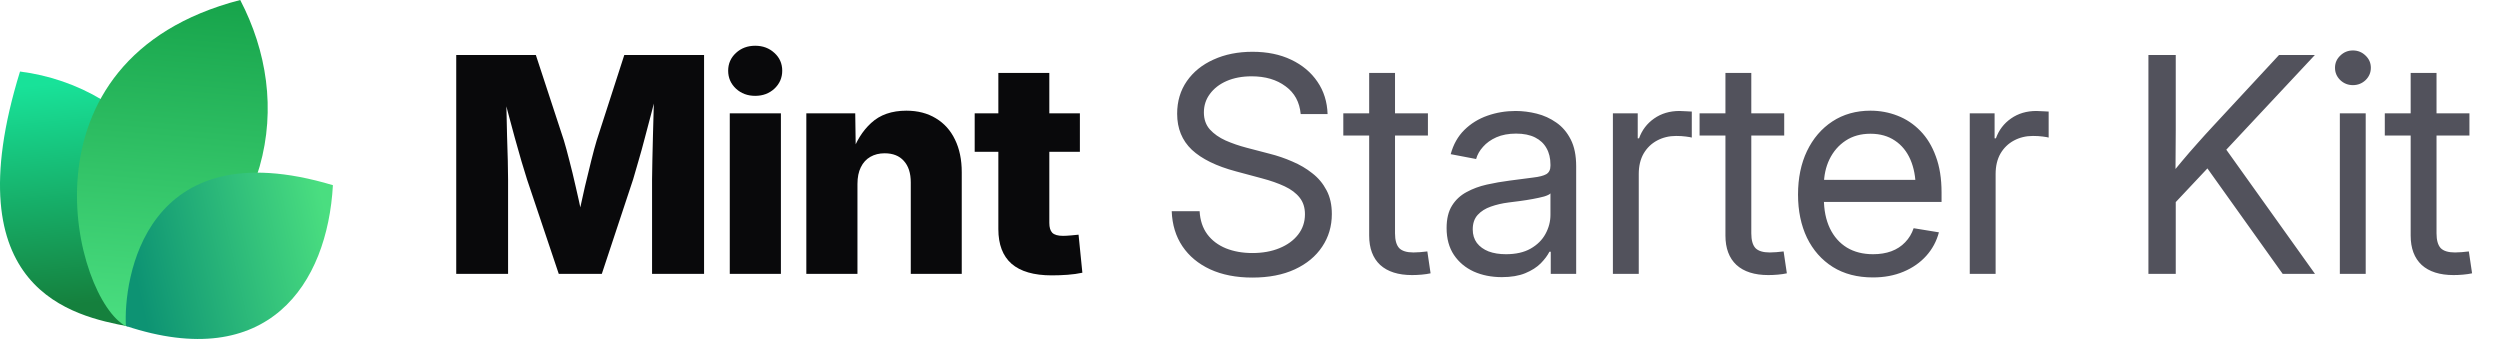
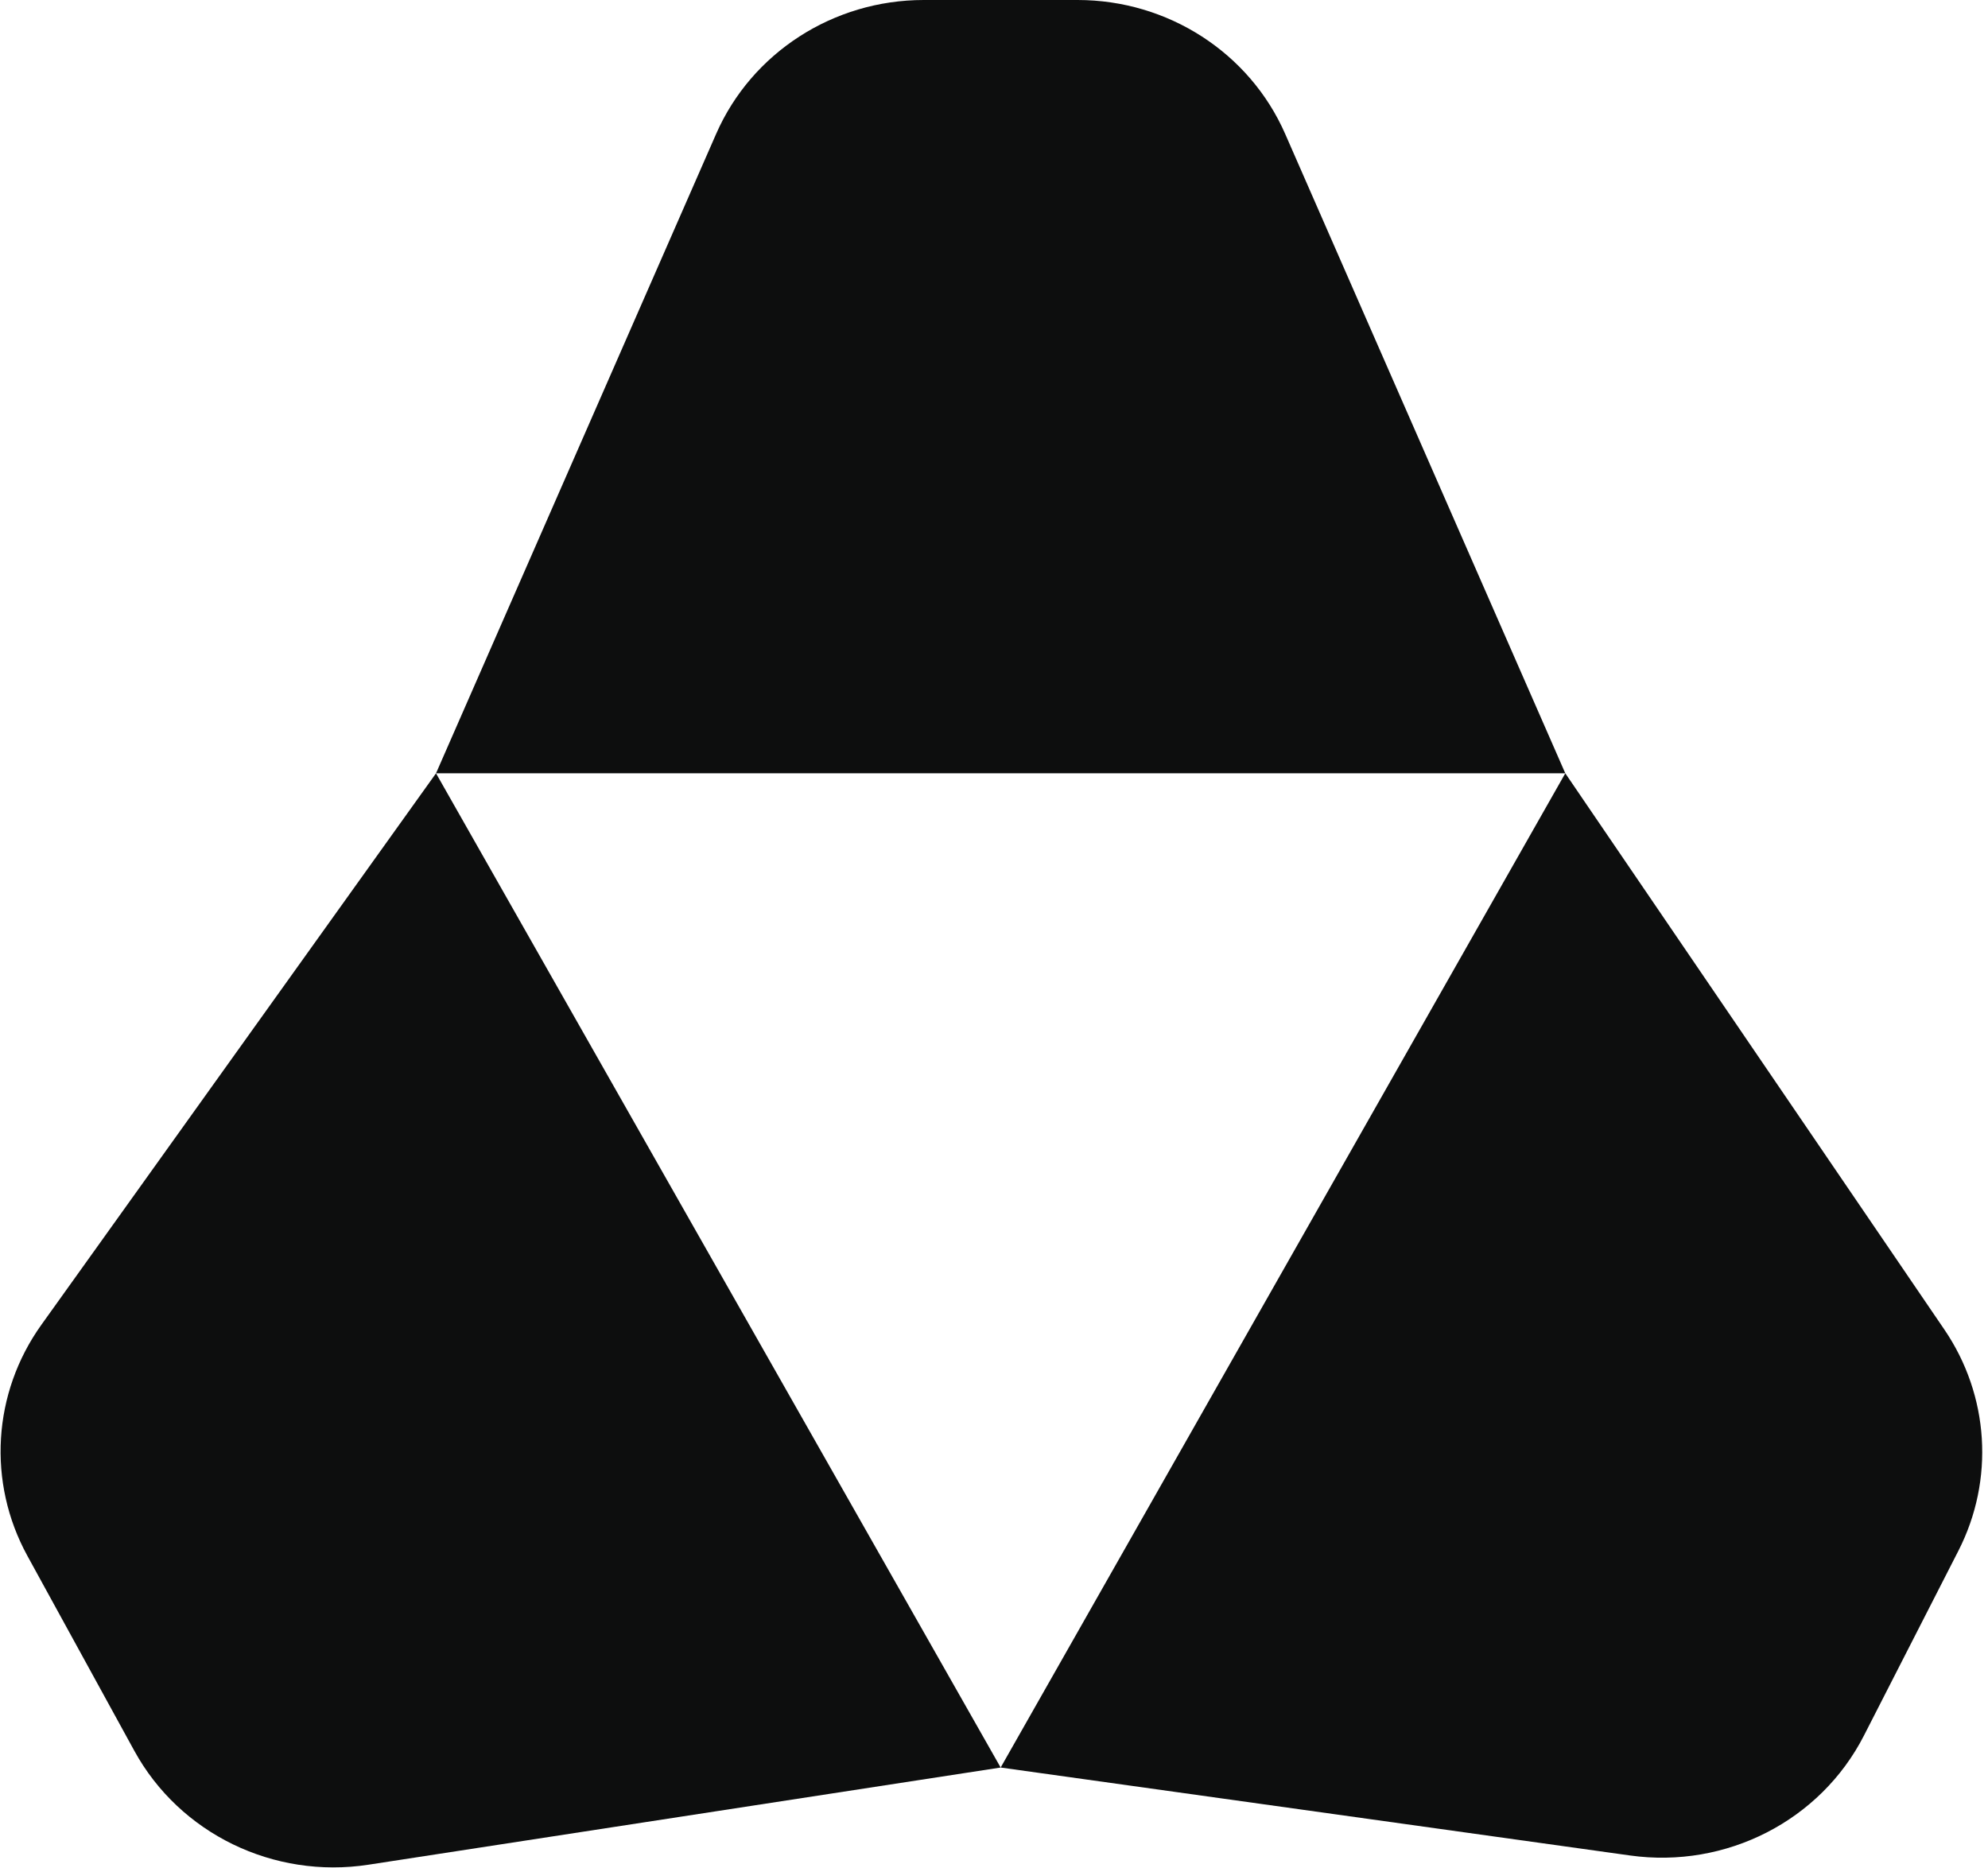
- <svg xmlns="http://www.w3.org/2000/svg" width="177" height="24" viewBox="0 0 177 24" fill="none">
-   <path d="M9.061 23.108C5.268 22.377 -3.391 20.627 1.417 5.064C9.634 6.099 16.973 14.064 9.061 23.108Z" fill="url(#paint0_linear_17557_2020)" />
-   <path d="M8.919 23.094C5.276 21.222 0.784 4.209 17.007 0C20.757 7.193 19.621 16.545 8.919 23.094Z" fill="url(#paint1_linear_17557_2020)" />
-   <path d="M8.914 23.079C8.735 19.882 10.159 9.085 23.57 13.111C23.181 20.123 18.984 26.418 8.914 23.079Z" fill="url(#paint2_linear_17557_2020)" />
-   <path d="M32.301 19.392V3.894H37.938L39.925 9.948C40.036 10.315 40.164 10.787 40.31 11.362C40.462 11.938 40.611 12.552 40.757 13.204C40.91 13.855 41.048 14.483 41.173 15.086C41.305 15.682 41.412 16.192 41.495 16.615H40.695C40.771 16.192 40.871 15.682 40.996 15.086C41.128 14.49 41.267 13.866 41.412 13.214C41.565 12.562 41.714 11.948 41.86 11.373C42.005 10.79 42.133 10.315 42.244 9.948L44.2 3.894H49.848V19.392H46.166V12.704C46.166 12.357 46.173 11.917 46.187 11.383C46.2 10.849 46.214 10.27 46.228 9.646C46.249 9.022 46.266 8.391 46.28 7.753C46.301 7.115 46.311 6.519 46.311 5.964H46.623C46.485 6.561 46.332 7.181 46.166 7.826C45.999 8.471 45.833 9.102 45.666 9.719C45.507 10.336 45.351 10.901 45.198 11.414C45.053 11.928 44.928 12.357 44.824 12.704L42.608 19.392H39.561L37.314 12.704C37.203 12.357 37.072 11.928 36.919 11.414C36.773 10.901 36.614 10.34 36.441 9.729C36.274 9.112 36.104 8.481 35.931 7.836C35.764 7.192 35.608 6.567 35.463 5.964H35.827C35.834 6.512 35.844 7.105 35.858 7.743C35.872 8.374 35.886 9.005 35.9 9.636C35.92 10.26 35.938 10.839 35.952 11.373C35.965 11.907 35.972 12.351 35.972 12.704V19.392H32.301ZM51.668 19.392V8.024H55.288V19.392H51.668ZM53.468 6.786C52.927 6.786 52.473 6.616 52.105 6.276C51.738 5.93 51.554 5.507 51.554 5.007C51.554 4.508 51.738 4.088 52.105 3.749C52.473 3.409 52.927 3.239 53.468 3.239C54.009 3.239 54.463 3.409 54.83 3.749C55.198 4.082 55.382 4.501 55.382 5.007C55.382 5.507 55.198 5.93 54.83 6.276C54.463 6.616 54.009 6.786 53.468 6.786ZM60.708 13.027V19.392H57.088V8.024H60.551L60.593 10.967H60.281C60.593 10.024 61.061 9.268 61.685 8.7C62.309 8.124 63.138 7.836 64.171 7.836C64.975 7.836 65.672 8.017 66.262 8.377C66.851 8.731 67.302 9.234 67.614 9.885C67.933 10.537 68.092 11.307 68.092 12.194V19.392H64.483V12.912C64.483 12.26 64.32 11.754 63.994 11.394C63.675 11.033 63.221 10.853 62.632 10.853C62.25 10.853 61.914 10.936 61.623 11.102C61.332 11.269 61.106 11.515 60.947 11.841C60.787 12.16 60.708 12.555 60.708 13.027ZM76.456 8.024V10.749H69.008V8.024H76.456ZM70.683 5.163H74.292V15.783C74.292 16.102 74.361 16.334 74.5 16.48C74.646 16.625 74.899 16.698 75.259 16.698C75.405 16.698 75.596 16.688 75.831 16.667C76.074 16.646 76.251 16.629 76.362 16.615L76.632 19.309C76.313 19.378 75.963 19.427 75.582 19.455C75.207 19.482 74.836 19.496 74.469 19.496C73.2 19.496 72.25 19.222 71.619 18.674C70.995 18.127 70.683 17.308 70.683 16.22V5.163Z" fill="#09090B" />
-   <path d="M88.667 19.652C87.523 19.652 86.528 19.458 85.682 19.07C84.843 18.681 84.188 18.137 83.716 17.437C83.245 16.736 82.992 15.908 82.957 14.951H84.933C84.968 15.596 85.148 16.14 85.474 16.584C85.8 17.021 86.24 17.354 86.795 17.582C87.35 17.804 87.974 17.915 88.667 17.915C89.388 17.915 90.026 17.801 90.581 17.572C91.143 17.343 91.583 17.024 91.902 16.615C92.228 16.199 92.391 15.717 92.391 15.169C92.391 14.698 92.266 14.306 92.017 13.994C91.767 13.675 91.413 13.408 90.956 13.193C90.498 12.978 89.954 12.787 89.323 12.621L87.502 12.132C86.123 11.765 85.082 11.255 84.382 10.603C83.689 9.944 83.342 9.095 83.342 8.055C83.342 7.174 83.571 6.404 84.028 5.746C84.486 5.087 85.117 4.577 85.921 4.217C86.726 3.849 87.645 3.666 88.678 3.666C89.718 3.666 90.63 3.853 91.413 4.227C92.204 4.602 92.824 5.122 93.275 5.787C93.726 6.446 93.965 7.209 93.993 8.076H92.089C92.013 7.23 91.656 6.574 91.018 6.11C90.387 5.638 89.586 5.403 88.615 5.403C87.95 5.403 87.36 5.513 86.847 5.735C86.341 5.957 85.946 6.262 85.661 6.651C85.377 7.032 85.235 7.469 85.235 7.961C85.235 8.447 85.377 8.849 85.661 9.168C85.946 9.48 86.317 9.74 86.774 9.948C87.232 10.149 87.724 10.319 88.251 10.457L89.884 10.884C90.439 11.023 90.977 11.206 91.496 11.435C92.023 11.657 92.495 11.934 92.911 12.267C93.334 12.593 93.67 12.995 93.92 13.474C94.17 13.945 94.294 14.504 94.294 15.149C94.294 16.015 94.066 16.788 93.608 17.468C93.157 18.148 92.512 18.681 91.673 19.07C90.834 19.458 89.832 19.652 88.667 19.652ZM101.097 8.024V9.594H95.106V8.024H101.097ZM96.937 5.163H98.767V16.521C98.767 17 98.865 17.347 99.059 17.562C99.26 17.77 99.6 17.874 100.078 17.874C100.21 17.874 100.366 17.867 100.546 17.853C100.733 17.832 100.903 17.815 101.056 17.801L101.285 19.351C101.097 19.392 100.886 19.423 100.65 19.444C100.414 19.465 100.189 19.475 99.974 19.475C98.996 19.475 98.244 19.236 97.717 18.758C97.197 18.272 96.937 17.579 96.937 16.677V5.163ZM106.33 19.621C105.595 19.621 104.932 19.489 104.343 19.226C103.754 18.955 103.285 18.564 102.939 18.05C102.592 17.53 102.419 16.896 102.419 16.147C102.419 15.495 102.547 14.965 102.804 14.556C103.06 14.146 103.403 13.828 103.833 13.599C104.263 13.363 104.742 13.186 105.269 13.068C105.796 12.95 106.333 12.857 106.881 12.787C107.574 12.69 108.132 12.617 108.555 12.569C108.978 12.52 109.287 12.441 109.481 12.33C109.675 12.212 109.772 12.014 109.772 11.737V11.654C109.772 11.203 109.679 10.815 109.492 10.489C109.311 10.163 109.041 9.91 108.68 9.729C108.32 9.549 107.872 9.459 107.338 9.459C106.805 9.459 106.34 9.546 105.945 9.719C105.556 9.892 105.241 10.118 104.998 10.395C104.755 10.665 104.593 10.953 104.509 11.258L102.71 10.915C102.897 10.222 103.22 9.65 103.677 9.199C104.135 8.748 104.679 8.412 105.31 8.19C105.941 7.968 106.607 7.857 107.307 7.857C107.8 7.857 108.295 7.92 108.795 8.044C109.301 8.169 109.765 8.381 110.188 8.679C110.611 8.97 110.951 9.369 111.208 9.875C111.464 10.374 111.593 11.005 111.593 11.768V19.392H109.793V17.822H109.7C109.568 18.085 109.363 18.359 109.086 18.643C108.809 18.921 108.444 19.153 107.994 19.34C107.543 19.527 106.988 19.621 106.33 19.621ZM106.621 17.998C107.321 17.998 107.904 17.867 108.368 17.603C108.84 17.333 109.19 16.986 109.419 16.563C109.654 16.133 109.772 15.682 109.772 15.211V13.692C109.703 13.769 109.554 13.841 109.325 13.911C109.096 13.973 108.829 14.032 108.524 14.088C108.226 14.143 107.921 14.192 107.609 14.233C107.304 14.275 107.033 14.309 106.798 14.337C106.354 14.393 105.938 14.49 105.549 14.628C105.168 14.76 104.86 14.954 104.624 15.211C104.388 15.467 104.27 15.811 104.27 16.241C104.27 16.615 104.367 16.934 104.561 17.198C104.762 17.461 105.04 17.662 105.393 17.801C105.747 17.933 106.156 17.998 106.621 17.998ZM114.193 19.392V8.024H115.951V9.792H116.045C116.253 9.209 116.61 8.741 117.116 8.388C117.622 8.034 118.219 7.857 118.905 7.857C119.058 7.857 119.217 7.864 119.384 7.878C119.55 7.885 119.682 7.892 119.779 7.899V9.74C119.716 9.719 119.578 9.695 119.363 9.667C119.155 9.639 118.922 9.625 118.666 9.625C118.174 9.625 117.726 9.733 117.324 9.948C116.922 10.163 116.603 10.471 116.367 10.874C116.138 11.276 116.024 11.758 116.024 12.319V19.392H114.193ZM126.322 8.024V9.594H120.33V8.024H126.322ZM122.161 5.163H123.992V16.521C123.992 17 124.089 17.347 124.283 17.562C124.484 17.77 124.824 17.874 125.302 17.874C125.434 17.874 125.59 17.867 125.77 17.853C125.958 17.832 126.127 17.815 126.28 17.801L126.509 19.351C126.322 19.392 126.11 19.423 125.874 19.444C125.639 19.465 125.413 19.475 125.198 19.475C124.221 19.475 123.468 19.236 122.941 18.758C122.421 18.272 122.161 17.579 122.161 16.677V5.163ZM132.604 19.642C131.502 19.642 130.555 19.396 129.765 18.903C128.974 18.404 128.364 17.714 127.934 16.834C127.511 15.946 127.3 14.927 127.3 13.775C127.3 12.611 127.511 11.584 127.934 10.697C128.364 9.802 128.964 9.102 129.734 8.596C130.51 8.089 131.408 7.836 132.428 7.836C133.1 7.836 133.738 7.954 134.341 8.19C134.952 8.426 135.489 8.783 135.954 9.261C136.425 9.74 136.793 10.343 137.056 11.071C137.327 11.792 137.462 12.645 137.462 13.63V14.296H128.433V12.735H136.463L135.631 13.297C135.631 12.541 135.506 11.876 135.257 11.3C135.007 10.725 134.643 10.277 134.165 9.958C133.686 9.632 133.107 9.469 132.428 9.469C131.748 9.469 131.162 9.632 130.67 9.958C130.177 10.284 129.796 10.725 129.526 11.279C129.262 11.827 129.13 12.441 129.13 13.12V14.046C129.13 14.864 129.273 15.572 129.557 16.168C129.841 16.757 130.243 17.211 130.763 17.53C131.283 17.842 131.901 17.998 132.615 17.998C133.093 17.998 133.523 17.929 133.905 17.79C134.293 17.645 134.619 17.433 134.882 17.156C135.153 16.879 135.354 16.546 135.486 16.157L137.275 16.449C137.108 17.08 136.81 17.634 136.38 18.113C135.95 18.591 135.413 18.966 134.768 19.236C134.123 19.507 133.402 19.642 132.604 19.642ZM139.459 19.392V8.024H141.217V9.792H141.311C141.519 9.209 141.876 8.741 142.382 8.388C142.888 8.034 143.485 7.857 144.171 7.857C144.324 7.857 144.483 7.864 144.649 7.878C144.816 7.885 144.948 7.892 145.045 7.899V9.74C144.982 9.719 144.844 9.695 144.629 9.667C144.421 9.639 144.188 9.625 143.932 9.625C143.439 9.625 142.992 9.733 142.59 9.948C142.188 10.163 141.869 10.471 141.633 10.874C141.404 11.276 141.29 11.758 141.29 12.319V19.392H139.459ZM153.429 14.961V12.715C153.783 12.257 154.136 11.82 154.49 11.404C154.844 10.981 155.204 10.565 155.572 10.156C155.939 9.74 156.314 9.327 156.695 8.918L161.355 3.894H163.893L157.277 10.967H157.184L153.429 14.961ZM152.108 19.392V3.894H154.043V9.241L154.022 12.559L154.043 13.505V19.392H152.108ZM161.615 19.392L155.967 11.477L157.173 9.969L163.903 19.392H161.615ZM165.661 19.392V8.024H167.492V19.392H165.661ZM166.587 6.027C166.24 6.027 165.942 5.909 165.692 5.673C165.443 5.43 165.318 5.139 165.318 4.799C165.318 4.459 165.443 4.172 165.692 3.936C165.942 3.693 166.24 3.572 166.587 3.572C166.934 3.572 167.232 3.693 167.482 3.936C167.731 4.172 167.856 4.459 167.856 4.799C167.856 5.139 167.731 5.43 167.482 5.673C167.232 5.909 166.934 6.027 166.587 6.027ZM174.836 8.024V9.594H168.844V8.024H174.836ZM170.675 5.163H172.506V16.521C172.506 17 172.603 17.347 172.797 17.562C172.998 17.77 173.338 17.874 173.816 17.874C173.948 17.874 174.104 17.867 174.284 17.853C174.472 17.832 174.641 17.815 174.794 17.801L175.023 19.351C174.836 19.392 174.624 19.423 174.388 19.444C174.153 19.465 173.927 19.475 173.712 19.475C172.735 19.475 171.982 19.236 171.455 18.758C170.935 18.272 170.675 17.579 170.675 16.677V5.163Z" fill="#52525C" />
-   <defs>
-     <linearGradient id="paint0_linear_17557_2020" x1="3.776" y1="5.916" x2="5.232" y2="21.559" gradientUnits="userSpaceOnUse">
-       <stop stop-color="#18E299" />
-       <stop offset="1" stop-color="#15803D" />
-     </linearGradient>
-     <linearGradient id="paint1_linear_17557_2020" x1="12.171" y1="-0.718" x2="10.19" y2="22.983" gradientUnits="userSpaceOnUse">
-       <stop stop-color="#16A34A" />
-       <stop offset="1" stop-color="#4ADE80" />
-     </linearGradient>
-     <linearGradient id="paint2_linear_17557_2020" x1="23.133" y1="15.353" x2="9.338" y2="18.52" gradientUnits="userSpaceOnUse">
-       <stop stop-color="#4ADE80" />
-       <stop offset="1" stop-color="#0D9373" />
-     </linearGradient>
-   </defs>
+ <svg xmlns="http://www.w3.org/2000/svg" width="313" height="294" viewBox="0 0 313 294" fill="none">
+   <path d="M58.013 293.577L157.548 278.277L68.648 121.746L6.52 208.565C-1.175 219.319 -2.027 233.393 4.318 244.96L21.159 275.661C28.304 288.686 43.084 295.871 58.013 293.577Z" fill="#0D0E0E" />
+   <path d="M112.751 21.082L68.648 121.746H246.447L202.344 21.082C196.74 8.293 183.884 0 169.659 0H145.436C131.211 0 118.355 8.293 112.751 21.082Z" fill="#0D0E0E" />
+   <path d="M246.447 121.746L157.548 278.277L256.634 292.123C271.786 294.241 286.624 286.636 293.469 273.244L308.338 244.155C314.044 232.99 313.198 219.69 306.119 209.304L246.447 121.746Z" fill="#0D0E0E" />
</svg>
